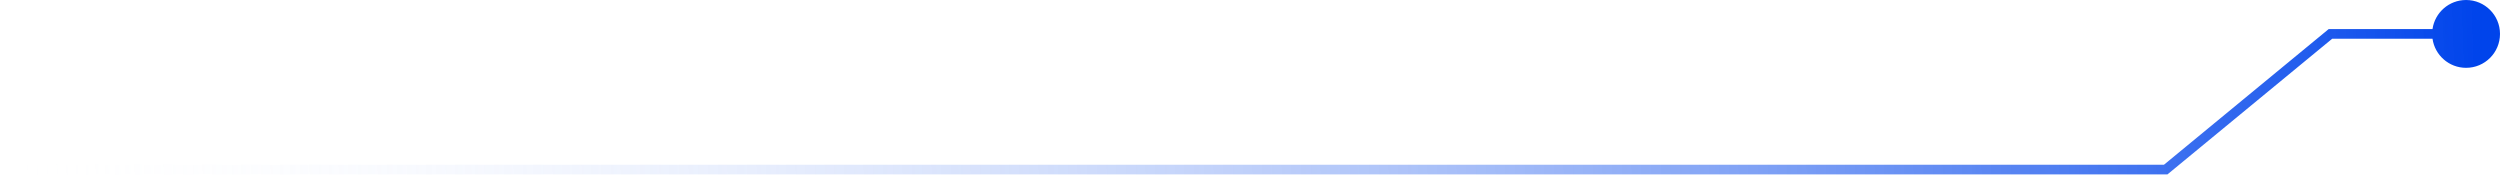
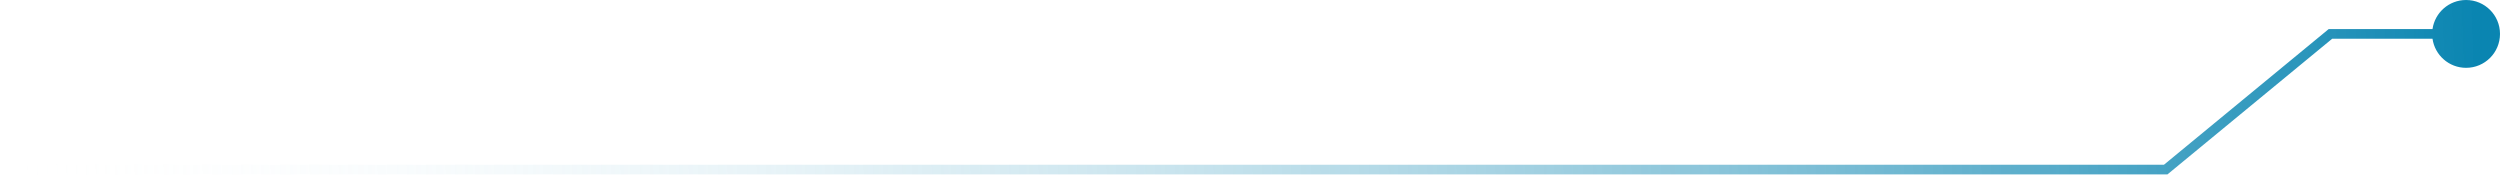
<svg xmlns="http://www.w3.org/2000/svg" width="258" height="18" viewBox="0 0 258 18" fill="none">
  <path fill-rule="evenodd" clip-rule="evenodd" d="M254.5 7C256.433 7 258 5.433 258 3.5C258 1.567 256.433 0 254.5 0C252.737 0 251.278 1.304 251.035 3H240.5H240.321L240.182 3.114L223.321 17H0V18H223.5H223.679L223.818 17.886L240.679 4H251.035C251.278 5.696 252.737 7 254.5 7Z" fill="url(#paint0_linear_715_98)" />
  <defs>
    <linearGradient id="paint0_linear_715_98" x1="255.5" y1="-1" x2="5.77591e-06" y2="8" gradientUnits="userSpaceOnUse">
-       <stop stop-color="#0044EB" />
+       <stop stop-color="#0a85b1" />
      <stop offset="1" stop-color="white" stop-opacity="0" />
    </linearGradient>
  </defs>
</svg>
